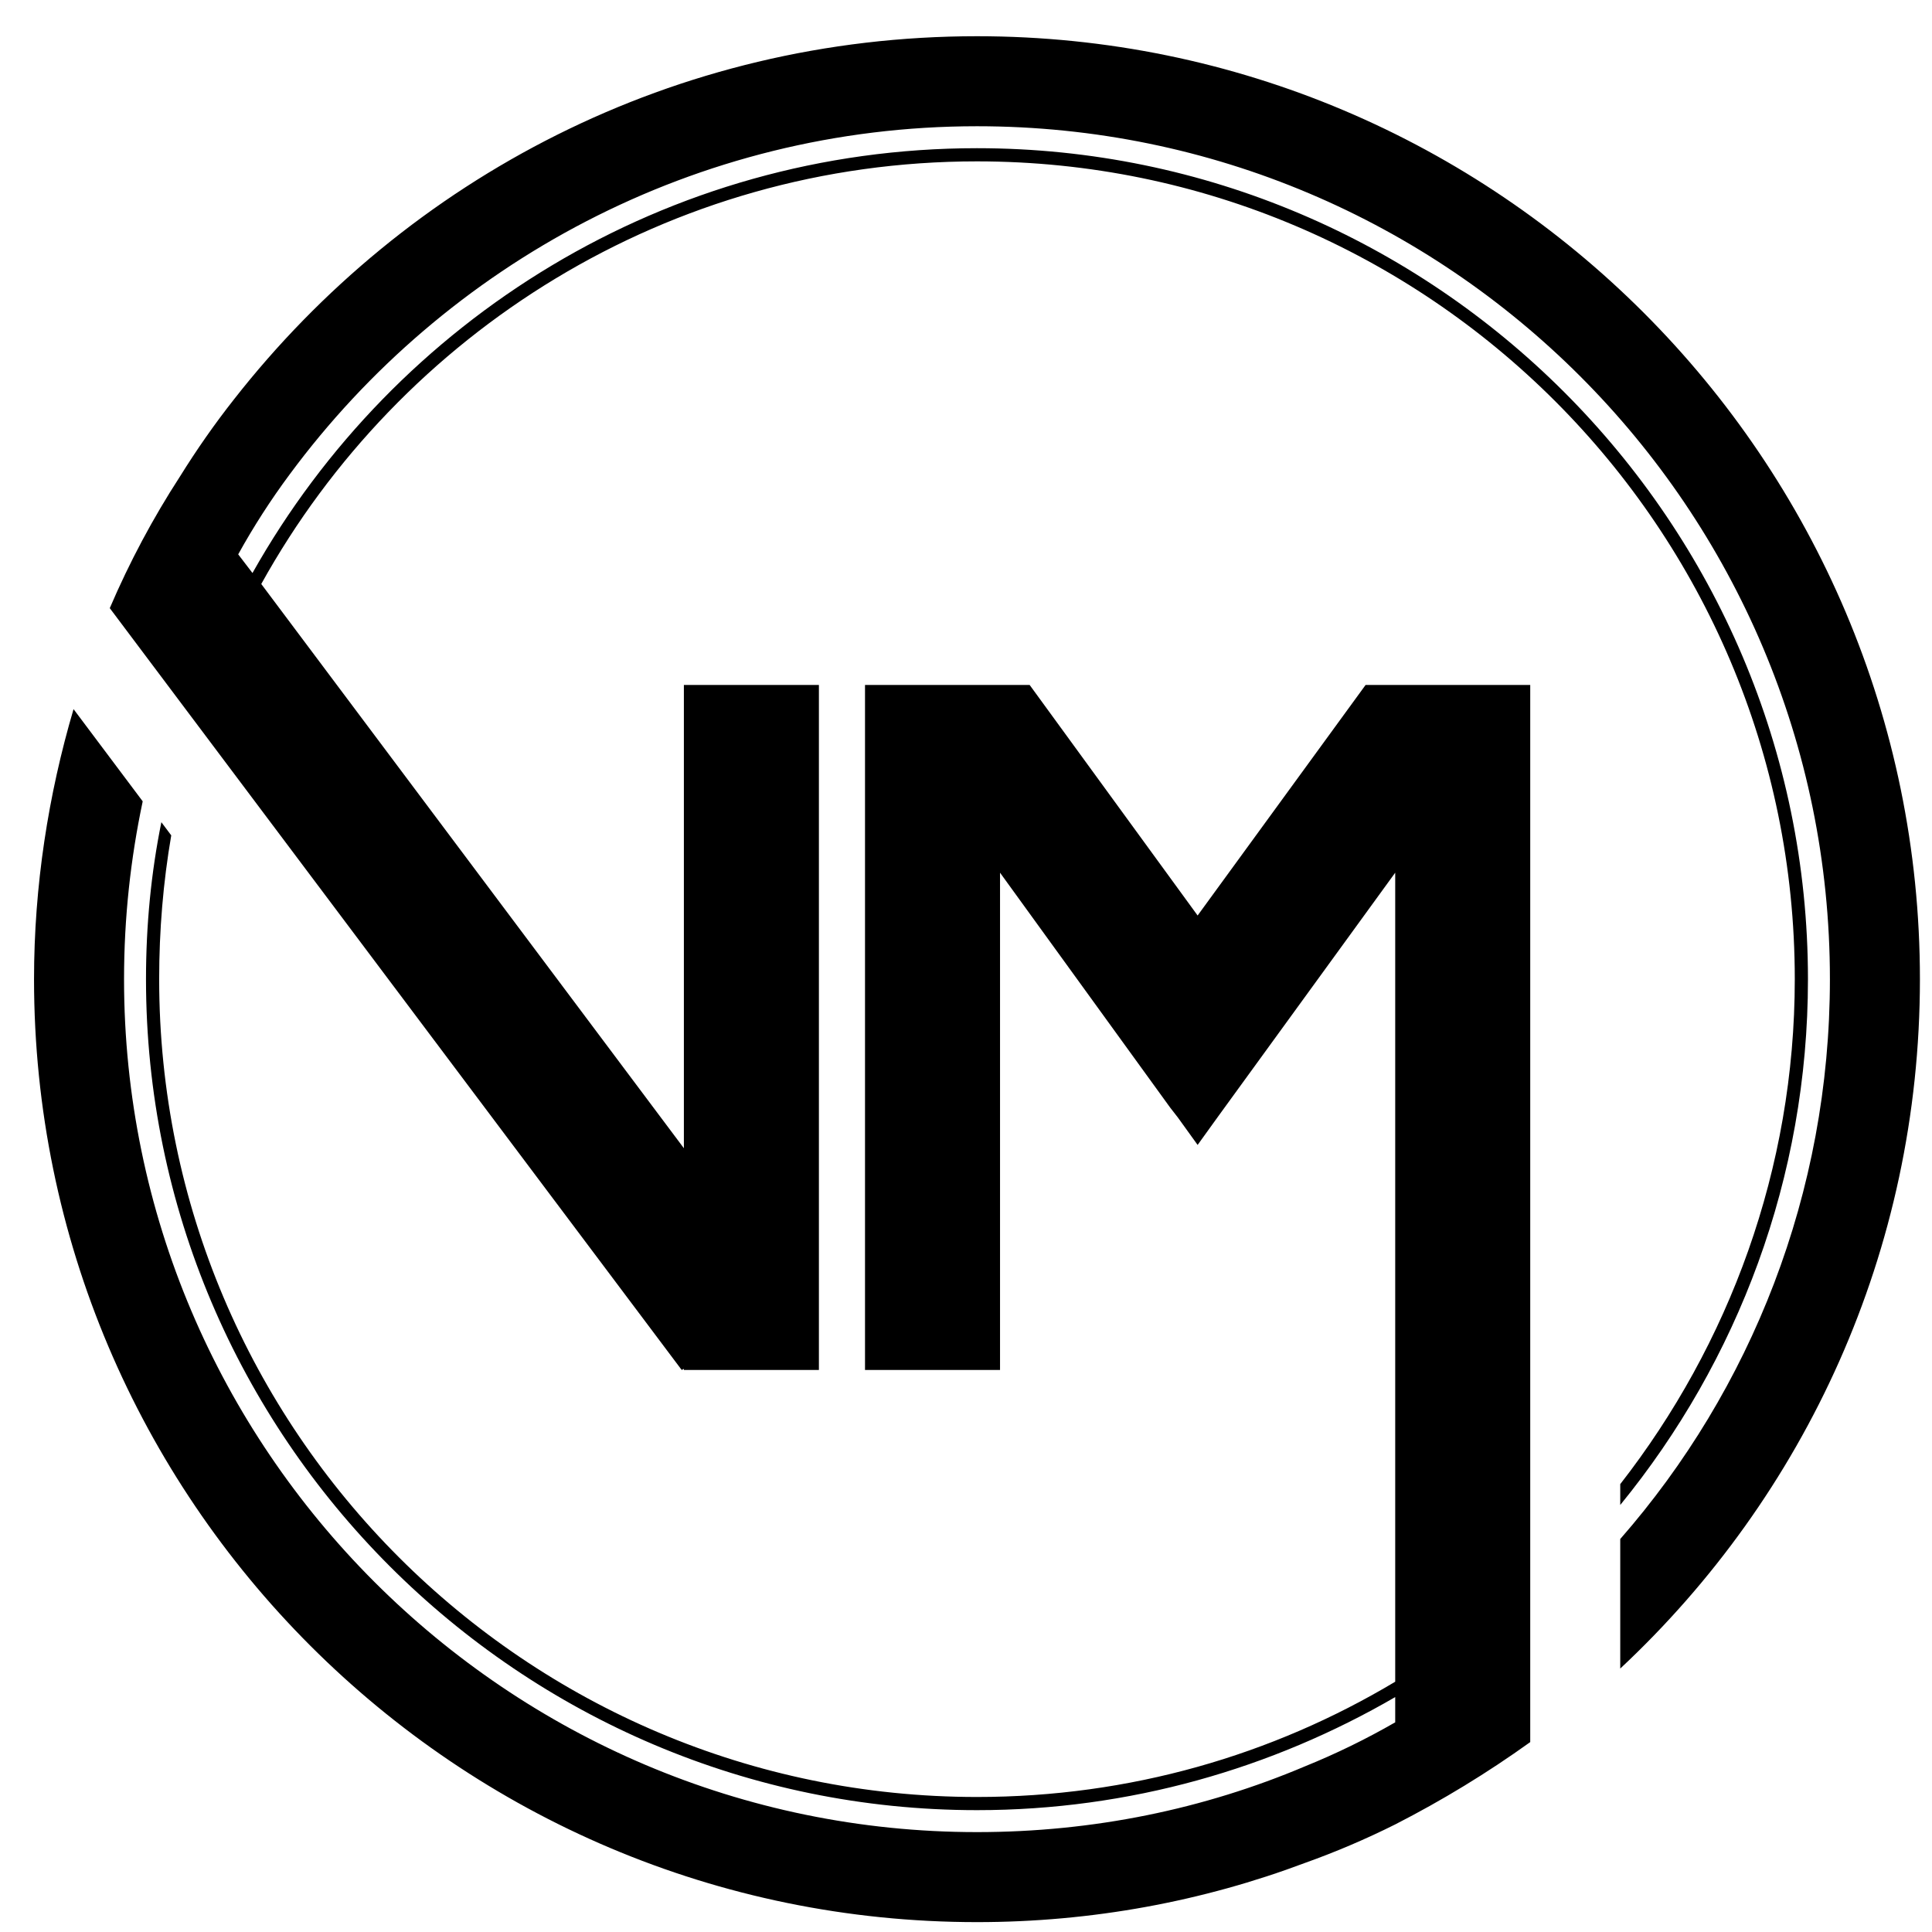
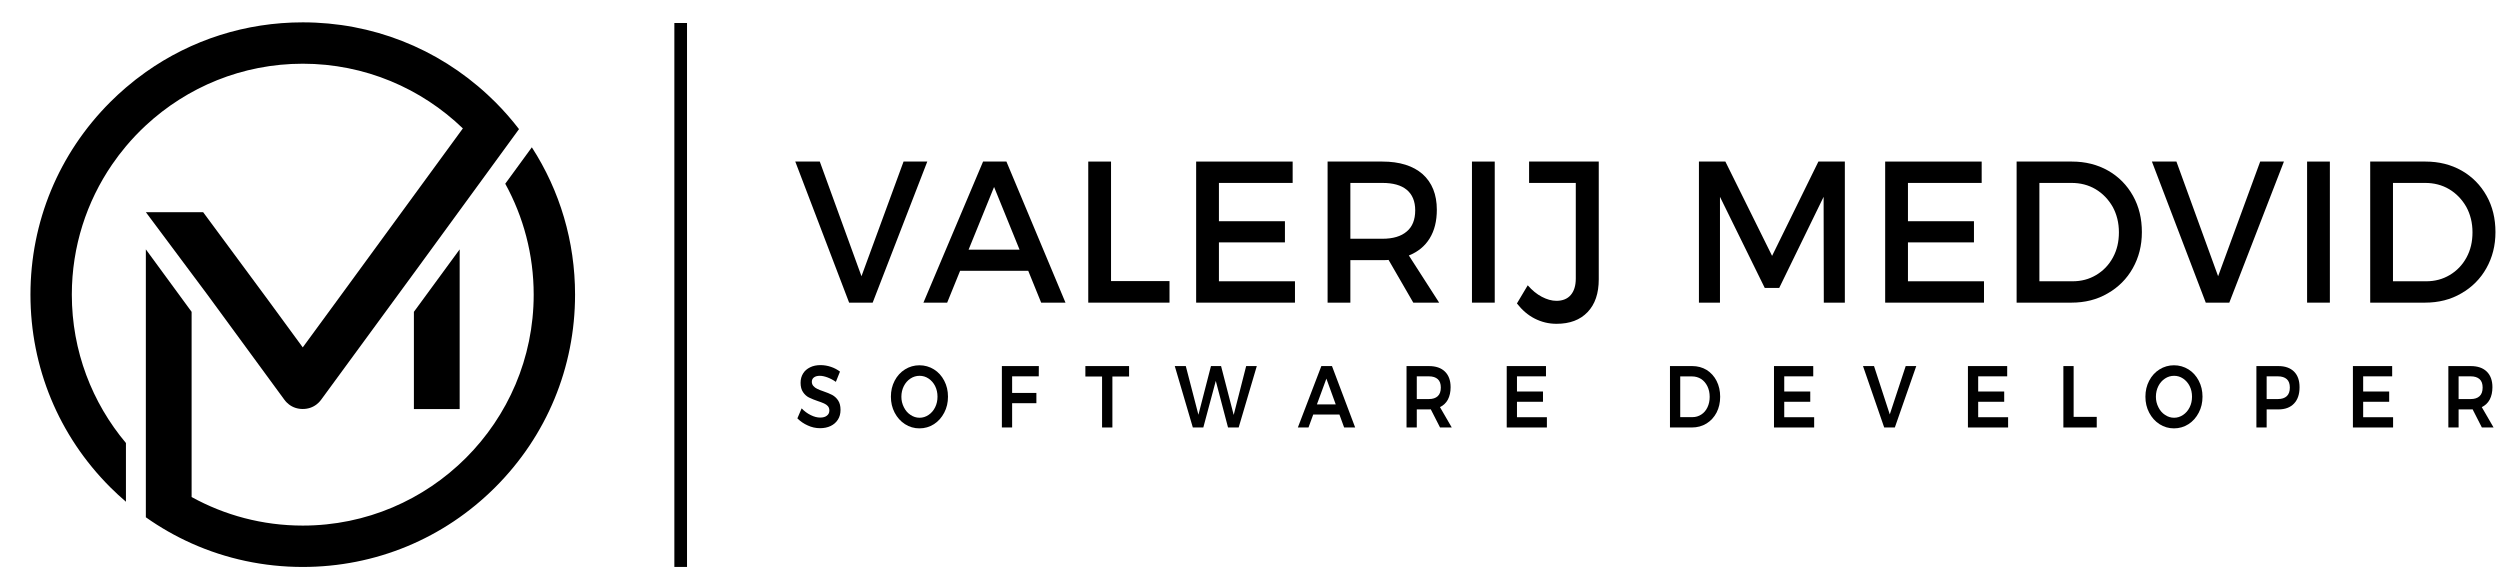
- <svg xmlns="http://www.w3.org/2000/svg" version="1.2" viewBox="0 0 176 176">
-   <path d="M139.4 158.7c-3.9 2.8-8 5.3-12.3 7.5q-4 2-8.2 3.5c-9.3 3.5-19.4 5.4-29.9 5.4-47.4 0-85.9-38.5-85.9-85.9 0-8.5 1.3-16.8 3.6-24.6L13 73c-1.1 5.2-1.7 10.6-1.7 16.2 0 42.8 34.9 77.7 77.7 77.7 10.6 0 20.7-2.1 29.9-6q4.2-1.7 8.2-4v-2.3c-11.2 6.5-24.2 10.3-38.1 10.3-41.7 0-75.7-34-75.7-75.7q0-7.4 1.4-14.3l.9 1.2q-1.1 6.4-1.1 13.1c0 41.1 33.4 74.5 74.5 74.5 13.9 0 26.9-3.8 38.1-10.5V79.5l-16.2 22.3-1.8 2.5-1.8-2.5-.7-.9-15.5-21.4v45.3H78.8V62.4h15l15.3 21 15.3-21h15V145.6z" />
-   <path d="M174.9 89.2c0 24.8-10.5 47.1-27.3 62.8v-11.8c11.9-13.6 19.1-31.5 19.1-51 0-42.9-34.8-77.7-77.7-77.7-25.6 0-48.4 12.5-62.6 31.7q-2.6 3.5-4.7 7.3l1.3 1.7c13-23.1 37.7-38.7 66-38.7 41.7 0 75.7 34 75.7 75.7 0 18.1-6.4 34.8-17.1 47.9v-1.9c9.9-12.7 15.9-28.7 15.9-46 0-41.1-33.4-74.5-74.5-74.5-28.1 0-52.5 15.6-65.2 38.5l38.5 51.4V62.4h12.3v62.4H62.3v-.1l-.2.1L10 55.4q2.7-6.3 6.4-12 2.3-3.7 4.9-7C37.1 16.2 61.5 3.3 89 3.3c47.4 0 85.9 38.5 85.9 85.9zM-38.1 203.7h5.4l-7.8 19.9h-5.4l-7.8-19.9h5.7l4.9 14.4z" />
+ <svg xmlns="http://www.w3.org/2000/svg" viewBox="0 0 620 145">
+   <path d="M0-.849c-.588-.304-1.329-.609-2.22-.914-.645-.218-1.158-.413-1.519-.609a2.72 2.72 0 0 1-.929-.696 1.54 1.54 0 0 1-.38-1.045c0-.457.171-.826.531-1.088.361-.261.836-.391 1.443-.391.55 0 1.176.13 1.897.391a9.326 9.326 0 0 1 2.088 1.11l1.024-2.546A7.896 7.896 0 0 0-.304-7.812a8.146 8.146 0 0 0-2.561-.435c-.987 0-1.861.174-2.6.544-.76.37-1.348.87-1.746 1.523-.418.675-.627 1.436-.627 2.328 0 .958.209 1.72.608 2.307.398.587.892 1.044 1.461 1.327a18.47 18.47 0 0 0 2.201.892 15.24 15.24 0 0 1 1.556.588c.38.174.702.391.949.674.247.283.361.653.361 1.088 0 .544-.209.957-.608 1.262-.398.327-.967.479-1.67.479-.72 0-1.499-.196-2.333-.609A7.673 7.673 0 0 1-7.572 2.48l-1.063 2.48a8.398 8.398 0 0 0 2.581 1.763 7.122 7.122 0 0 0 3.037.675c.986 0 1.859-.175 2.637-.545.76-.369 1.367-.891 1.803-1.588.437-.674.645-1.479.645-2.415 0-.979-.208-1.762-.607-2.35A4.137 4.137 0 0 0 0-.849" transform="translate(206.382 98.793)" />
+   <path d="M0 5.2c-.398.805-.949 1.436-1.632 1.893-.683.457-1.423.697-2.22.697-.816 0-1.557-.24-2.24-.697-.702-.457-1.252-1.088-1.651-1.893a5.617 5.617 0 0 1-.626-2.633c0-.957.209-1.827.607-2.632.399-.784.949-1.414 1.651-1.871a4.026 4.026 0 0 1 2.259-.675c.797 0 1.537.218 2.22.675A4.86 4.86 0 0 1 0-.065C.399.74.588 1.61.588 2.567.588 3.525.399 4.395 0 5.2m-.284-9.399A6.717 6.717 0 0 0-3.89-5.222a6.65 6.65 0 0 0-3.587 1.023c-1.082.674-1.935 1.61-2.562 2.806-.626 1.197-.93 2.503-.93 3.96 0 1.458.304 2.764.93 3.96.627 1.197 1.48 2.154 2.562 2.851a6.493 6.493 0 0 0 3.587 1.044A6.558 6.558 0 0 0-.284 9.378c1.081-.697 1.916-1.654 2.542-2.851.626-1.196.93-2.502.93-3.96 0-1.457-.304-2.763-.93-3.96C1.632-2.589.797-3.525-.284-4.199" transform="translate(231.912 95.812)" />
+   <path d="M0 15.231h2.543V9.204h6.016V6.658H2.543V2.546h6.604L9.166 0H0v15.231Z" transform="translate(248.465 90.786)" />
+   <path d="M0-10.051h4.138V2.59h2.561v-12.641h4.138v-2.59H0v2.59Z" transform="translate(269.174 103.426)" />
+   <path d="m0 9.009-3.131-12.12h-2.505L-8.748 8.965l-3.131-12.076h-2.733l4.478 15.231h2.6L-4.441.566l3.037 11.554h2.638L5.731-3.111H3.093L0 9.009Z" transform="translate(305.956 93.896)" />
+   <path d="m0 3.785 2.352-6.397 2.316 6.397H0Zm1.1-9.508L-4.726 9.508h2.638l1.177-3.221h6.49l1.176 3.221h2.733L3.738-5.723H1.1Z" transform="translate(326.593 96.509)" />
+   <path d="M0 1.132h-2.999v-5.636H0c.968 0 1.688.24 2.201.696.513.457.759 1.154.759 2.089 0 .936-.246 1.654-.759 2.133C1.688.893.968 1.132 0 1.132m4.725.109c.436-.849.664-1.85.664-3.047 0-1.675-.474-2.959-1.404-3.873-.93-.914-2.259-1.37-3.985-1.37h-5.542v15.23h2.543V3.699H0c.209 0 .38 0 .474-.021l2.297 4.503h2.903L2.751 3.133a4.329 4.329 0 0 0 1.974-1.892" transform="translate(354.362 97.835)" />
+   <path d="M0 2.481h6.452V-.065H0v-3.764h7.193v-2.546h-9.736V8.856H7.42V6.31H0V2.481Z" transform="translate(376.209 97.16)" />
+   <path d="M0 5.221c-.36.762-.873 1.371-1.518 1.784a3.898 3.898 0 0 1-2.201.653h-3.037V-2.438h2.942c.816 0 1.574.218 2.239.631.664.435 1.177 1.045 1.556 1.806C.36.782.55 1.653.55 2.632.55 3.611.36 4.46 0 5.221m-.209-9.269c-1.043-.631-2.239-.957-3.568-.957h-5.522v15.231h5.427c1.348 0 2.562-.327 3.625-.979 1.063-.653 1.898-1.567 2.505-2.72.589-1.154.892-2.459.892-3.917 0-1.458-.303-2.785-.892-3.938a6.797 6.797 0 0 0-2.467-2.72" transform="translate(423.452 95.79)" />
+   <path d="M0 2.481h6.452V-.065H0v-3.764h7.193v-2.546h-9.736V8.856H7.42V6.31H0V2.481Z" transform="translate(442.492 97.16)" />
+   <path d="M0 8.747-3.909-3.242h-2.733l5.257 15.231h2.638L6.567-3.242h-2.62L0 8.747Z" transform="translate(468.666 94.028)" />
+   <path d="M0 2.481h6.452V-.065H0v-3.764h7.193v-2.546h-9.736V8.856H7.42V6.31H0V2.481Z" transform="translate(490.59 97.16)" />
+   <path d="M0-15.231h-2.543V0h8.274v-2.633H0v-12.598Z" transform="translate(514.26 106.017)" />
+   <path d="M0 5.2c-.398.805-.949 1.436-1.632 1.893-.683.457-1.423.697-2.22.697-.816 0-1.557-.24-2.24-.697-.702-.457-1.252-1.088-1.651-1.893a5.617 5.617 0 0 1-.626-2.633c0-.957.209-1.827.607-2.632.399-.784.95-1.414 1.651-1.871a4.026 4.026 0 0 1 2.259-.675c.797 0 1.537.218 2.22.675A4.86 4.86 0 0 1 0-.065C.399.74.588 1.61.588 2.567.588 3.525.399 4.395 0 5.2m-.284-9.399A6.717 6.717 0 0 0-3.89-5.222a6.65 6.65 0 0 0-3.587 1.023c-1.082.674-1.935 1.61-2.562 2.806-.626 1.197-.93 2.503-.93 3.96 0 1.458.304 2.764.93 3.96.627 1.197 1.48 2.154 2.562 2.851a6.493 6.493 0 0 0 3.587 1.044A6.558 6.558 0 0 0-.284 9.378c1.081-.697 1.916-1.654 2.542-2.851.626-1.196.93-2.502.93-3.96 0-1.457-.304-2.763-.93-3.96C1.632-2.589.797-3.525-.284-4.199" transform="translate(543.033 95.812)" />
+   <path d="M0-.303c-.513.479-1.252.718-2.22.718h-2.771v-5.636h2.771c.968 0 1.707.24 2.22.696.513.457.759 1.154.759 2.089C.759-1.5.513-.782 0-.303m-2.087-7.464h-5.447V7.464h2.543V2.982h2.904c1.67 0 2.96-.478 3.89-1.458.911-.957 1.366-2.306 1.366-4.047 0-1.675-.455-2.959-1.366-3.873-.93-.914-2.22-1.371-3.89-1.371" transform="translate(567.121 98.552)" />
+   <path d="M0 2.481h6.452V-.065H0v-3.764h7.193v-2.546h-9.736V8.856H7.42V6.31H0V2.481Z" transform="translate(586.065 97.16)" />
+   <path d="M0 1.132h-2.999v-5.636H0c.968 0 1.688.24 2.201.696.513.457.759 1.154.759 2.089 0 .936-.246 1.654-.759 2.133C1.688.893.968 1.132 0 1.132m4.725.109c.436-.849.664-1.85.664-3.047 0-1.675-.474-2.959-1.404-3.873-.93-.914-2.259-1.37-3.985-1.37h-5.542v15.23h2.543V3.699H0c.209 0 .38 0 .474-.021l2.297 4.503h2.903L2.751 3.133a4.329 4.329 0 0 0 1.974-1.892" transform="translate(612.733 97.835)" />
+   <path d="m0-34.988-10.435 28.44-10.338-28.44h-6.079L-13.498 0h5.84L5.887-34.988H0Z" transform="translate(224.081 75.056)" />
+   <path d="M0 8.696 6.318-6.848l6.318 15.544H0Zm3.59-21.842L-11.2 21.842h5.887l3.207-7.898H14.79l3.207 7.898h6.031L9.381-13.146H3.59Z" transform="translate(240.212 53.214)" />
+   <path d="M0-34.988h-5.648V0h20.151v-5.348H0v-29.64Z" transform="translate(275.536 75.056)" />
+   <path d="M0 5.098h16.37V-.15H0v-9.497h18.285v-5.298H-5.648v34.988h24.507v-5.298H0V5.098Z" transform="translate(302.293 55.013)" />
+   <path d="M0-.3C-1.388.9-3.398 1.499-6.031 1.499h-7.946v-13.845h7.946c2.633 0 4.643.55 6.031 1.699 1.388 1.15 2.106 2.85 2.106 5.099C2.106-3.199 1.388-1.45 0-.3m8.041 17.644L.527 5.648C2.776 4.749 4.5 3.349 5.696 1.4 6.893-.55 7.467-2.899 7.467-5.698c0-3.799-1.196-6.748-3.542-8.847-2.345-2.049-5.696-3.099-9.956-3.099h-13.593v34.988h5.647V6.798h7.946c.718 0 1.197 0 1.532-.051l6.127 10.597h6.413Z" transform="translate(348.867 57.712)" />
+   <path d="M365.046 40.068h5.648v34.988h-5.648z" />
+   <path d="M0-29.64h11.583v23.692c0 1.799-.431 3.149-1.244 4.098C9.525-.9 8.328-.401 6.797-.401 5.6-.401 4.404-.75 3.159-1.4 1.914-2.049.766-2.999-.335-4.249L-3.016.25c1.293 1.649 2.729 2.898 4.404 3.748 1.675.85 3.446 1.3 5.409 1.3 3.302 0 5.839-.949 7.706-2.899 1.867-1.95 2.776-4.649 2.776-8.147v-29.19H0v5.298Z" transform="translate(379.213 75.006)" />
+   <path d="m0 11.796-11.584-23.392h-6.557v34.988h5.218V-2.849l11.104 22.592h3.59L12.78-2.849l.048 26.241h5.217v-34.988h-6.557L0 11.796Z" transform="translate(439.476 51.663)" />
+   <path d="M0 24.392h-18.859v-9.647h16.37V9.497h-16.37V0H-.575v-5.298h-23.932V29.69H0v-5.298Z" transform="translate(492.03 45.366)" />
+   <path d="M0 12.596c-1.005 1.849-2.394 3.298-4.164 4.348-1.772 1.05-3.686 1.55-5.84 1.55h-8.233V-5.898h7.994c2.154 0 4.164.5 5.935 1.549 1.771 1.05 3.207 2.55 4.26 4.399C.957 1.899 1.484 3.999 1.484 6.348S1.005 10.746 0 12.596M-1.197-8.947c-2.632-1.499-5.648-2.249-8.951-2.249h-13.737v34.988h13.594c3.35 0 6.366-.75 8.998-2.3 2.633-1.499 4.739-3.598 6.223-6.248 1.484-2.648 2.249-5.598 2.249-8.946 0-3.349-.717-6.348-2.202-8.997-1.483-2.649-3.541-4.748-6.174-6.248" transform="translate(524.006 51.264)" />
+   <path d="m0-34.988-10.434 28.44-10.339-28.44h-6.079L-13.498 0h5.84L5.887-34.988H0Z" transform="translate(560.527 75.056)" />
+   <path d="M572.159 40.068h5.648v34.988h-5.648z" />
+   <path d="M0 21.292c-1.771 1.05-3.686 1.55-5.84 1.55h-8.232V-1.55h7.993c2.154 0 4.164.5 5.936 1.55 1.77 1.05 3.206 2.549 4.259 4.398 1.006 1.85 1.532 3.949 1.532 6.298s-.479 4.399-1.484 6.248C3.159 18.793 1.771 20.243 0 21.292m9.094-1.699c1.484-2.649 2.249-5.598 2.249-8.947 0-3.349-.717-6.348-2.201-8.997S5.6-3.099 2.967-4.599C.335-6.098-2.681-6.848-5.983-6.848H-19.72V28.14h13.593c3.351 0 6.366-.75 8.999-2.299 2.633-1.5 4.738-3.599 6.222-6.248" transform="translate(607.53 46.916)" />
+   <path d="M167.24 5.697h3.141v134.908h-3.14z" />
+   <path d="M0 64.128h18.377V0L0 25.084v39.044Z" transform="matrix(.61762 0 0 .61762 102.647 61.843)" />
+   <path d="m0-168.506-10.675 14.626C-3.4-140.652.743-125.472.743-109.341c0 51.131-41.597 92.73-92.729 92.73-16.168 0-31.381-4.164-44.629-11.469v-74.363l-18.376-25.083v107.579a108.31 108.31 0 0 0 18.376 10.484C-122.756-3.263-107.623 0-91.986 0c29.207 0 56.664-11.374 77.316-32.025 20.651-20.652 32.025-48.109 32.025-77.316 0-21.308-6.06-41.682-17.355-59.165" transform="matrix(.61762 0 0 .61762 131.896 140.605)" />
+   <path d="M0-159.277c24.941 0 47.609 9.901 64.291 25.976L13.95-64.418l-6.969 9.511-6.985 9.534-6.984-9.534-6.966-9.511-26.038-35.234h-23.001l24.636 33.021 1.623 2.213 29.321 40.022c.309.425.649.819 1.008 1.175.274.274.564.525.865.757 1.557 1.197 3.446 1.827 5.536 1.827 2.09 0 3.979-.63 5.54-1.827.297-.232.588-.483.865-.757a9.75 9.75 0 0 0 1.009-1.175l29.321-40.022 1.622-2.213 6.273-8.561 1.558-2.125 27.57-37.773 2.759-3.782 10.319-14.143a110.977 110.977 0 0 0-9.515-10.848 120.248 120.248 0 0 0-3.122-2.99C53.937-165.605 27.76-175.888 0-175.888c-22.889 0-44.7 6.988-63.004 19.949A108.822 108.822 0 0 0-71-149.704a112.281 112.281 0 0 0-6.316 5.841c-20.653 20.652-32.026 48.111-32.026 77.316 0 29.206 11.373 56.665 32.026 77.317A111.908 111.908 0 0 0-71 16.611V-6.973c-13.552-16.125-21.73-36.912-21.73-59.574 0-19.365 5.972-37.363 16.167-52.252A93.049 93.049 0 0 1-71-126.12a93.28 93.28 0 0 1 7.996-8.398C-46.454-149.87-24.307-159.277 0-159.277" transform="matrix(.61762 0 0 .61762 75.084 114.174)" />
</svg>
